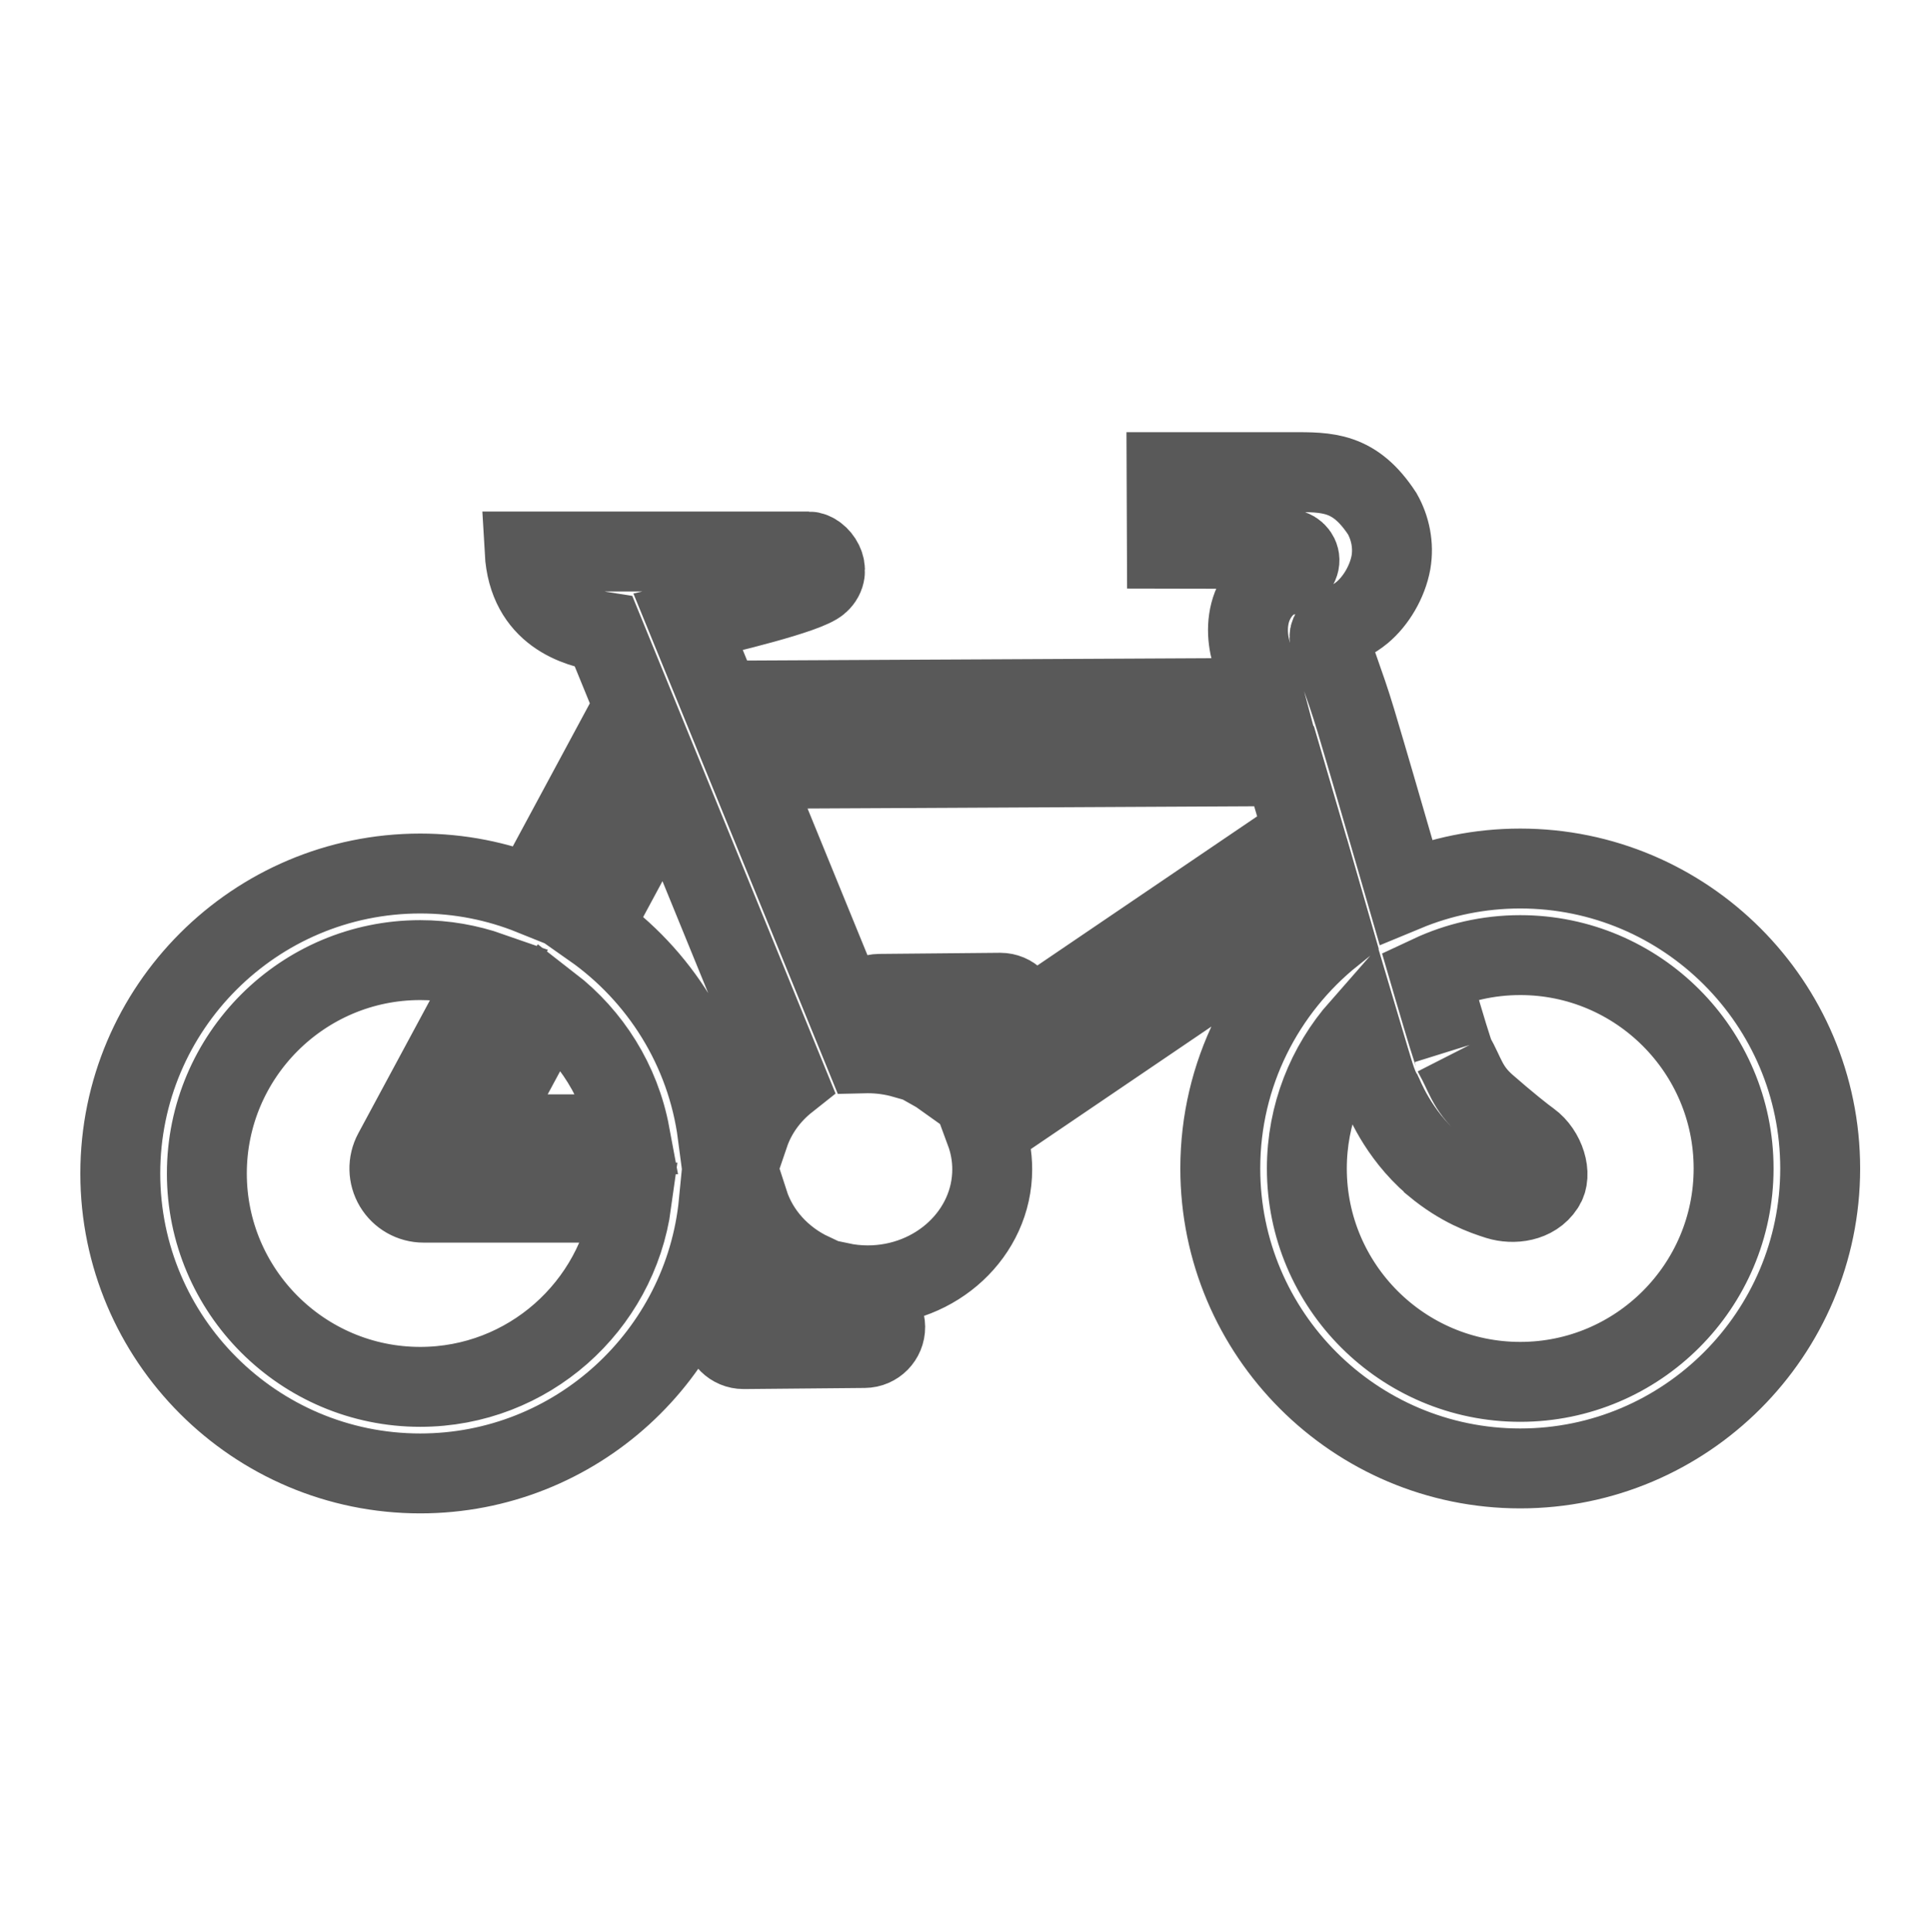
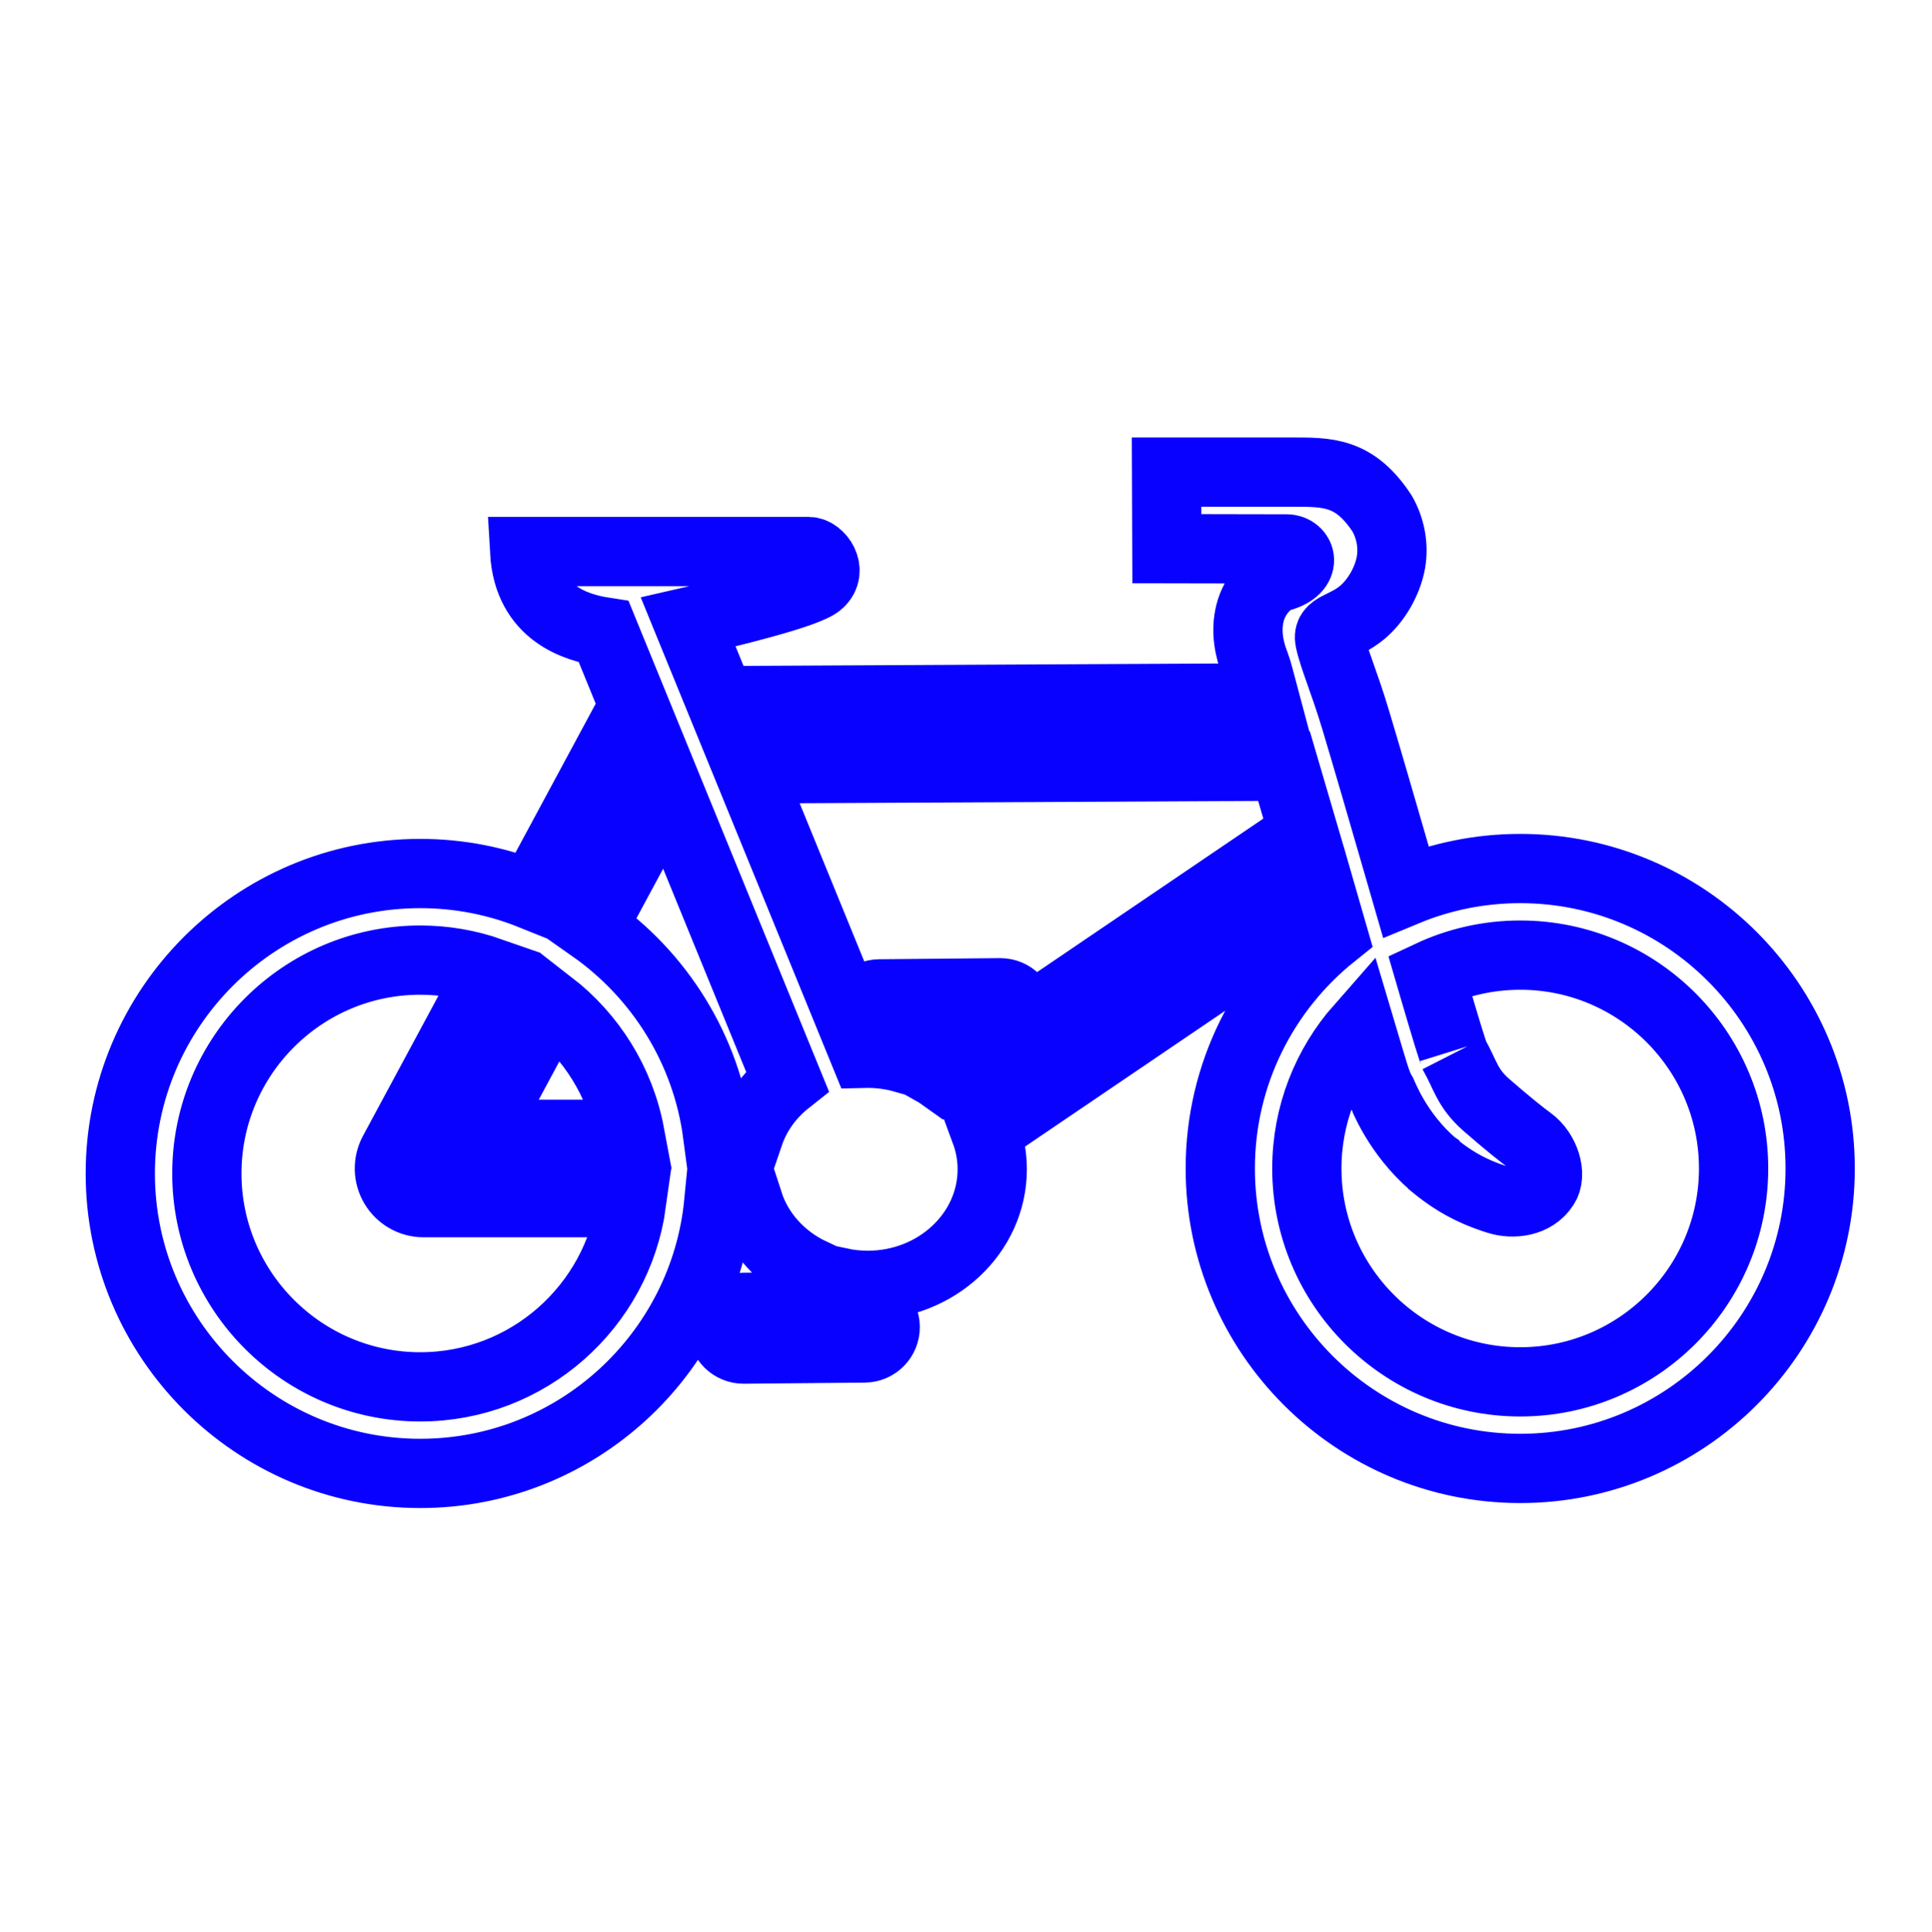
<svg xmlns="http://www.w3.org/2000/svg" enable-background="new 0 0 580 580" height="580" viewBox="0 0 580 580" width="580">
-   <path d="m456.567 260.844c-12.175 0-23.791 2.433-34.395 6.83-.981-3.392-1.977-6.835-2.977-10.292-4.166-14.401-8.411-29.021-11.985-40.967-3.521-11.769-6.78-19.016-7.849-24.232-.832-4.064 4.317-3.716 9.743-8.237 4.098-3.415 7.574-9.183 8.638-15.054.887-5.163-.212-10.35-2.612-14.598-8.342-12.744-16.48-12.503-27.247-12.503-14.157 0-37.525 0-37.525 0l .089 22.993 36.001.073c4.296.009 6.523 6.049-1.873 8.398-3.679 1.019-7.777 5.4-9.148 10.828-1.372 5.429-.347 10.843 1.659 15.858.461 1.153 1.363 4.696 2.686 9.657l-163.439.825-9.651-23.625c10.898-2.493 35.9-8.489 39.362-11.785 4.112-3.745 0-9.379-3.186-9.379h-85.299c1.054 18.815 15.802 22.906 23.781 24.144l9.43 23.084c-1.014.834-1.88 1.86-2.524 3.055l-28.49 52.91c-10.375-4.178-21.697-6.484-33.549-6.484-49.673 0-90.084 40.411-90.084 90.084s40.412 90.084 90.084 90.084c46.716 0 85.236-35.745 89.657-81.321h8.934c2.971 9.21 9.926 16.822 18.993 21.097l-4.382 10.199-16.158.148c-3.462.032-6.243 2.864-6.212 6.327.032 3.442 2.833 6.212 6.269 6.212.019 0 .039 0 .059 0l36.27-.332c3.462-.032 6.243-2.864 6.212-6.327-.032-3.461-2.82-6.234-6.327-6.212l-10.306.095 3.112-7.243c2.665.563 5.433.871 8.278.871 20.615 0 37.387-15.634 37.387-34.85 0-3.963-.724-7.771-2.037-11.323l101.582-68.93c.945 3.273 1.879 6.514 2.794 9.686-20.617 16.522-33.846 41.902-33.846 70.317 0 49.673 40.411 90.085 90.084 90.085s90.084-40.412 90.084-90.085c-.003-49.669-40.414-90.081-90.087-90.081zm-70.929-30.744c1.856 6.271 3.852 13.084 5.891 20.091l-108.144 73.383c-1.154-.829-2.358-1.6-3.612-2.301l4.482-10.432 16.229-.149c3.463-.032 6.244-2.864 6.212-6.327-.031-3.443-2.832-6.212-6.269-6.212-.02 0-.039 0-.059 0l-36.27.333c-3.462.032-6.244 2.864-6.212 6.327.032 3.443 2.833 6.212 6.269 6.212.019 0 .039 0 .059 0l10.234-.094-2.967 6.907c-3.444-.979-7.095-1.509-10.877-1.509-.335 0-.666.016-.998.023l-34.903-85.44zm-185.188 6.459l35.977 88.068c-5.291 4.192-9.319 9.726-11.466 16.036h-9.438c-3.355-25.608-17.508-47.863-37.724-62.038zm-11.261 104.104h-44.796l20.958-38.92c12.197 9.442 20.902 23.174 23.838 38.92zm-62.982 75.851c-35.336 0-64.084-28.748-64.084-64.084s28.748-64.084 64.084-64.084c7.395 0 14.494 1.274 21.108 3.589l-29.146 54.127c-1.713 3.181-1.627 7.028.226 10.13s5.2 5.001 8.813 5.001h62.469c-4.288 31.203-31.108 55.321-63.47 55.321zm330.36-1.501c-35.336 0-64.084-28.748-64.084-64.085 0-16.192 6.049-30.99 15.989-42.283 1.066 3.598 2.023 6.776 2.826 9.405 1.137 3.724 1.712 5.81 2.673 8.175l.4.983.584.892c.417.668 4.521 12.215 15.612 21.729l.092.061.062.093c7.971 6.603 14.846 8.97 19.188 10.349 4.573 1.406 10.831.686 13.86-4.016 2.404-3.448.288-10.428-4.266-13.735-1.792-1.253-6.957-5.354-13.301-10.905-5.657-5.052-6.116-8.919-9.489-14.854.086.191-.848-2.498-1.905-5.962-1.086-3.556-2.5-8.302-4.119-13.83-.393-1.341-.798-2.729-1.215-4.157 8.235-3.858 17.413-6.027 27.092-6.027 35.336 0 64.084 28.748 64.084 64.083.001 35.336-28.747 64.084-64.083 64.084z" fill="rgba(255,255,255,1.0)" fill-opacity="1" stroke="rgba(89,89,89,1.0)" stroke-opacity="1" stroke-width="24.0" />
+   <path d="m456.567 260.844c-12.175 0-23.791 2.433-34.395 6.83-.981-3.392-1.977-6.835-2.977-10.292-4.166-14.401-8.411-29.021-11.985-40.967-3.521-11.769-6.78-19.016-7.849-24.232-.832-4.064 4.317-3.716 9.743-8.237 4.098-3.415 7.574-9.183 8.638-15.054.887-5.163-.212-10.35-2.612-14.598-8.342-12.744-16.48-12.503-27.247-12.503-14.157 0-37.525 0-37.525 0l .089 22.993 36.001.073c4.296.009 6.523 6.049-1.873 8.398-3.679 1.019-7.777 5.4-9.148 10.828-1.372 5.429-.347 10.843 1.659 15.858.461 1.153 1.363 4.696 2.686 9.657l-163.439.825-9.651-23.625c10.898-2.493 35.9-8.489 39.362-11.785 4.112-3.745 0-9.379-3.186-9.379h-85.299c1.054 18.815 15.802 22.906 23.781 24.144l9.43 23.084c-1.014.834-1.88 1.86-2.524 3.055l-28.49 52.91c-10.375-4.178-21.697-6.484-33.549-6.484-49.673 0-90.084 40.411-90.084 90.084s40.412 90.084 90.084 90.084c46.716 0 85.236-35.745 89.657-81.321h8.934c2.971 9.21 9.926 16.822 18.993 21.097l-4.382 10.199-16.158.148c-3.462.032-6.243 2.864-6.212 6.327.032 3.442 2.833 6.212 6.269 6.212.019 0 .039 0 .059 0l36.27-.332c3.462-.032 6.243-2.864 6.212-6.327-.032-3.461-2.82-6.234-6.327-6.212l-10.306.095 3.112-7.243c2.665.563 5.433.871 8.278.871 20.615 0 37.387-15.634 37.387-34.85 0-3.963-.724-7.771-2.037-11.323l101.582-68.93c.945 3.273 1.879 6.514 2.794 9.686-20.617 16.522-33.846 41.902-33.846 70.317 0 49.673 40.411 90.085 90.084 90.085s90.084-40.412 90.084-90.085c-.003-49.669-40.414-90.081-90.087-90.081zm-70.929-30.744c1.856 6.271 3.852 13.084 5.891 20.091l-108.144 73.383c-1.154-.829-2.358-1.6-3.612-2.301l4.482-10.432 16.229-.149c3.463-.032 6.244-2.864 6.212-6.327-.031-3.443-2.832-6.212-6.269-6.212-.02 0-.039 0-.059 0l-36.27.333c-3.462.032-6.244 2.864-6.212 6.327.032 3.443 2.833 6.212 6.269 6.212.019 0 .039 0 .059 0l10.234-.094-2.967 6.907c-3.444-.979-7.095-1.509-10.877-1.509-.335 0-.666.016-.998.023l-34.903-85.44zm-185.188 6.459l35.977 88.068c-5.291 4.192-9.319 9.726-11.466 16.036h-9.438c-3.355-25.608-17.508-47.863-37.724-62.038zm-11.261 104.104h-44.796l20.958-38.92c12.197 9.442 20.902 23.174 23.838 38.92zm-62.982 75.851c-35.336 0-64.084-28.748-64.084-64.084s28.748-64.084 64.084-64.084c7.395 0 14.494 1.274 21.108 3.589l-29.146 54.127c-1.713 3.181-1.627 7.028.226 10.13s5.2 5.001 8.813 5.001h62.469c-4.288 31.203-31.108 55.321-63.47 55.321zm330.36-1.501c-35.336 0-64.084-28.748-64.084-64.085 0-16.192 6.049-30.99 15.989-42.283 1.066 3.598 2.023 6.776 2.826 9.405 1.137 3.724 1.712 5.81 2.673 8.175l.4.983.584.892c.417.668 4.521 12.215 15.612 21.729l.092.061.062.093c7.971 6.603 14.846 8.97 19.188 10.349 4.573 1.406 10.831.686 13.86-4.016 2.404-3.448.288-10.428-4.266-13.735-1.792-1.253-6.957-5.354-13.301-10.905-5.657-5.052-6.116-8.919-9.489-14.854.086.191-.848-2.498-1.905-5.962-1.086-3.556-2.5-8.302-4.119-13.83-.393-1.341-.798-2.729-1.215-4.157 8.235-3.858 17.413-6.027 27.092-6.027 35.336 0 64.084 28.748 64.084 64.083.001 35.336-28.747 64.084-64.083 64.084z" fill="rgba(255,255,255,1.0)" fill-opacity="1" stroke="rgba(9,1,255,1.0)" stroke-opacity="1" stroke-width="20.8" />
</svg>
